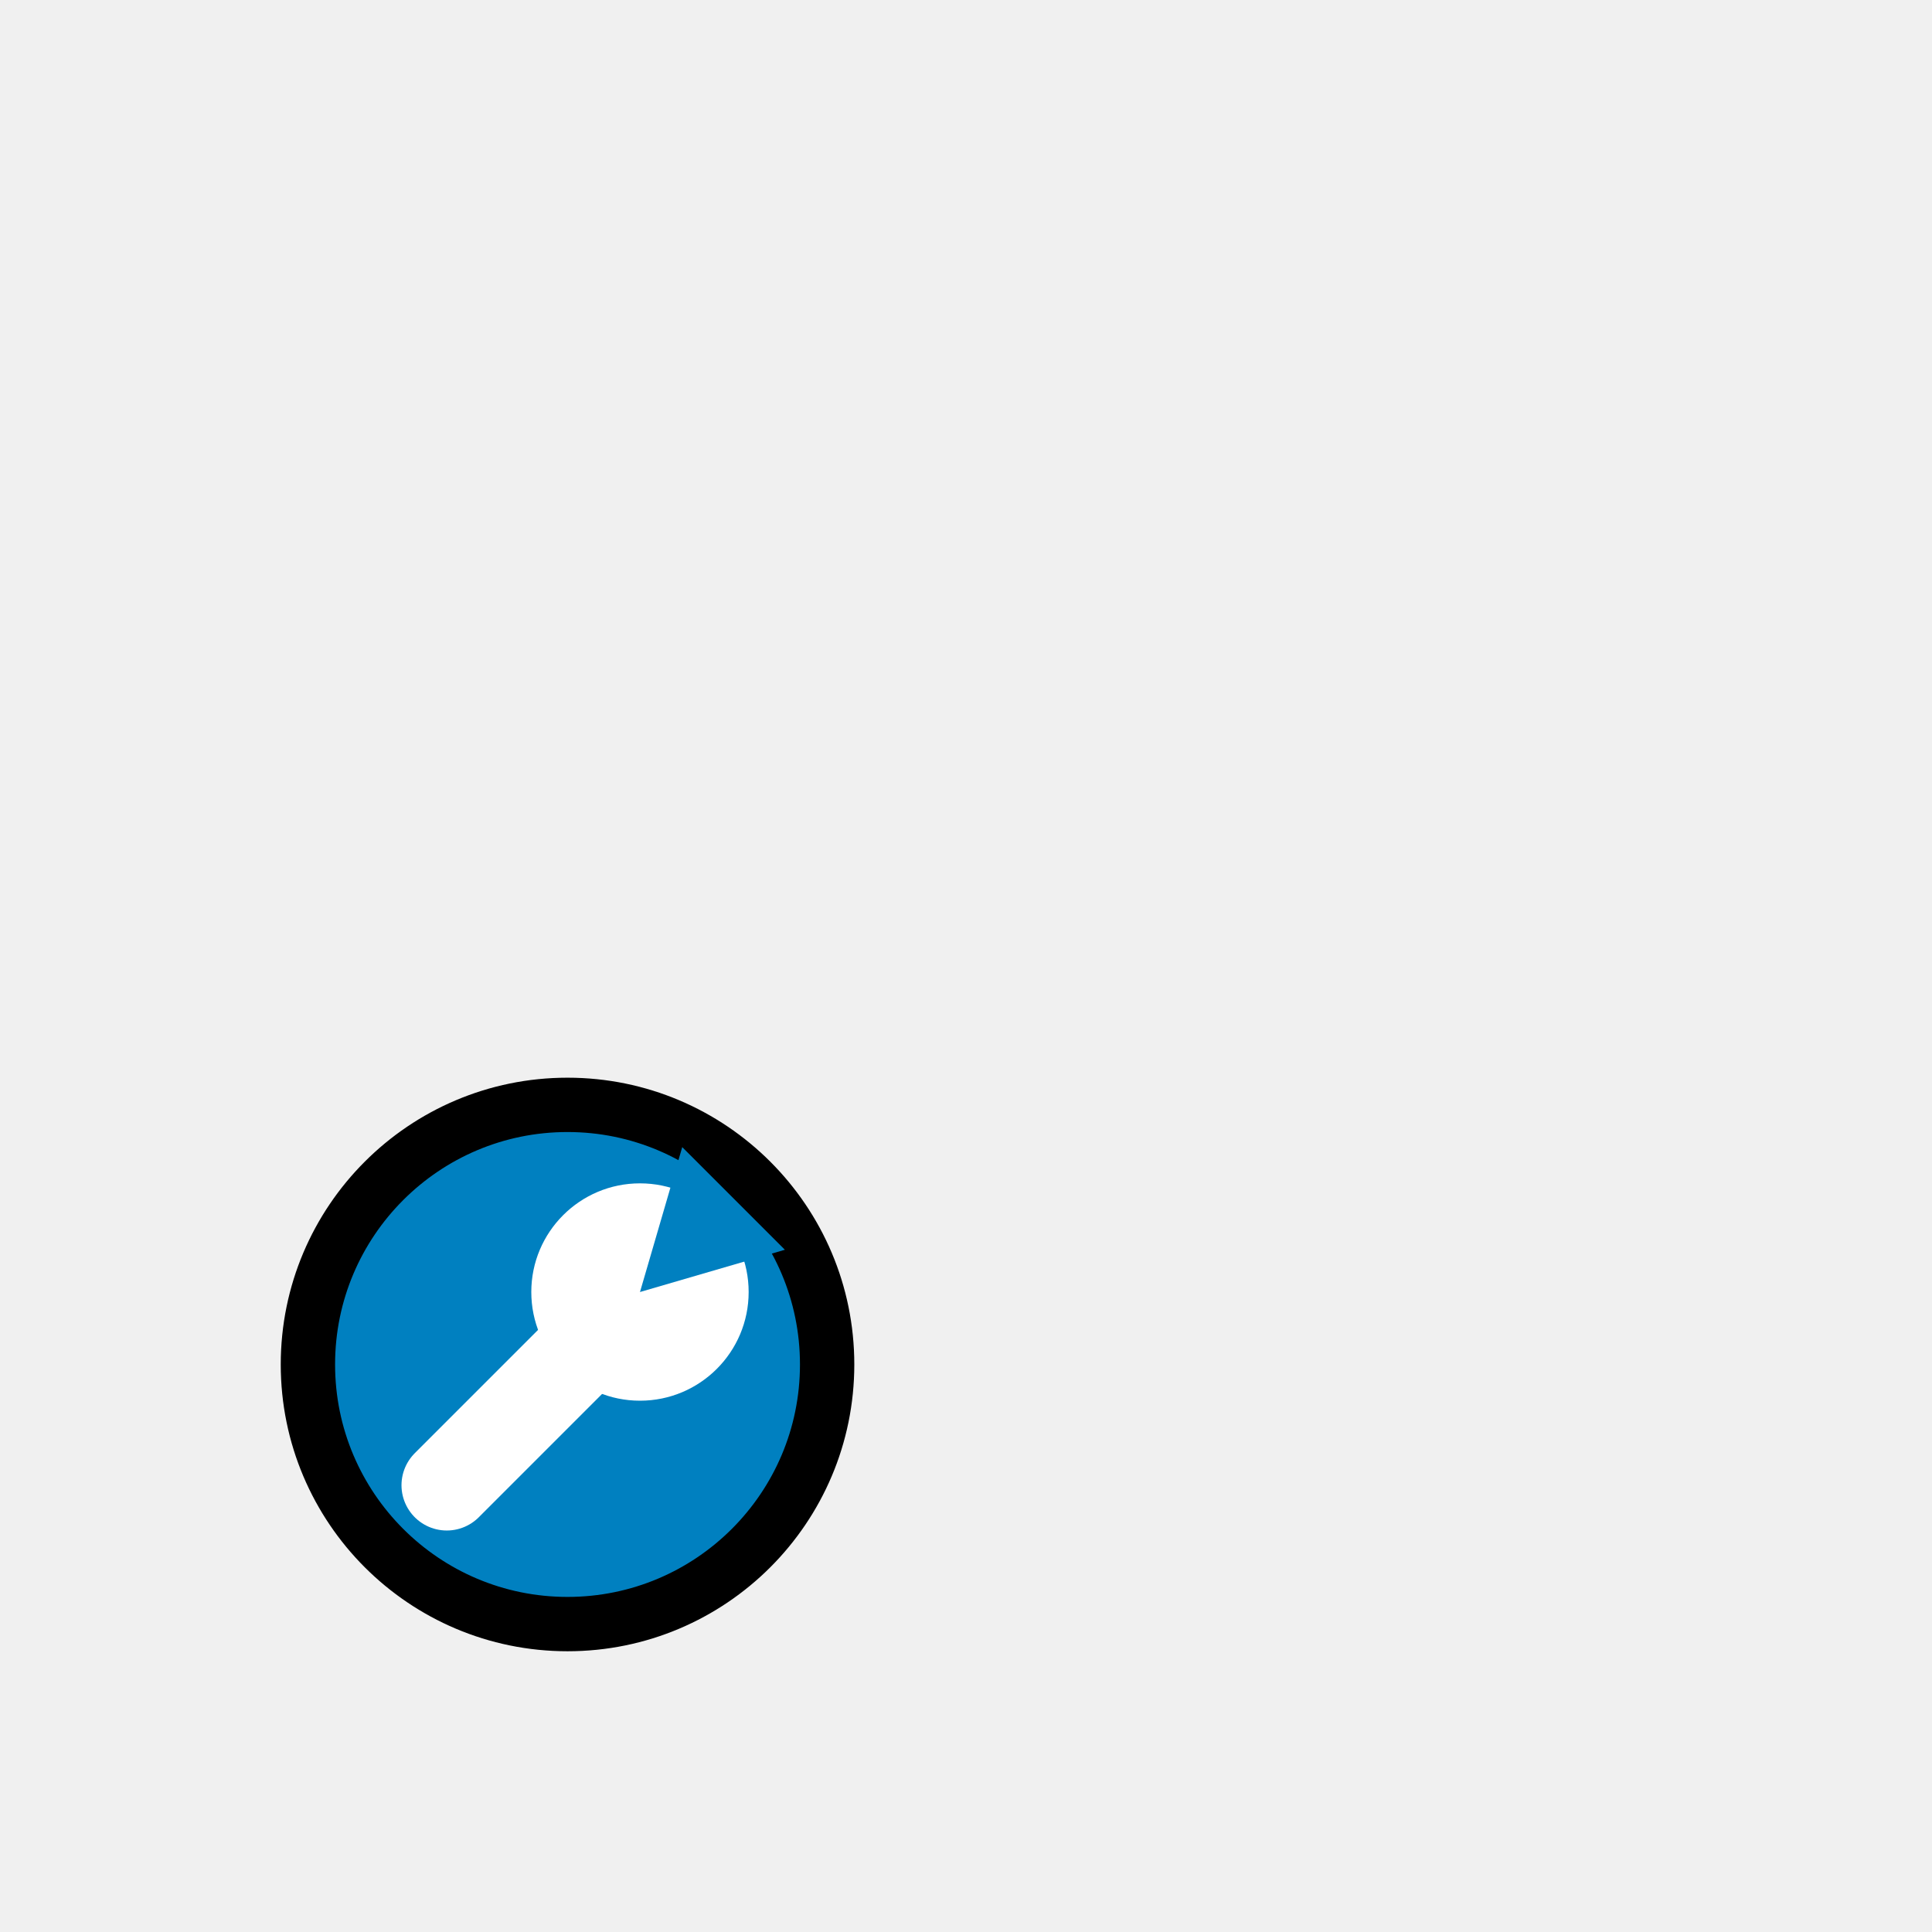
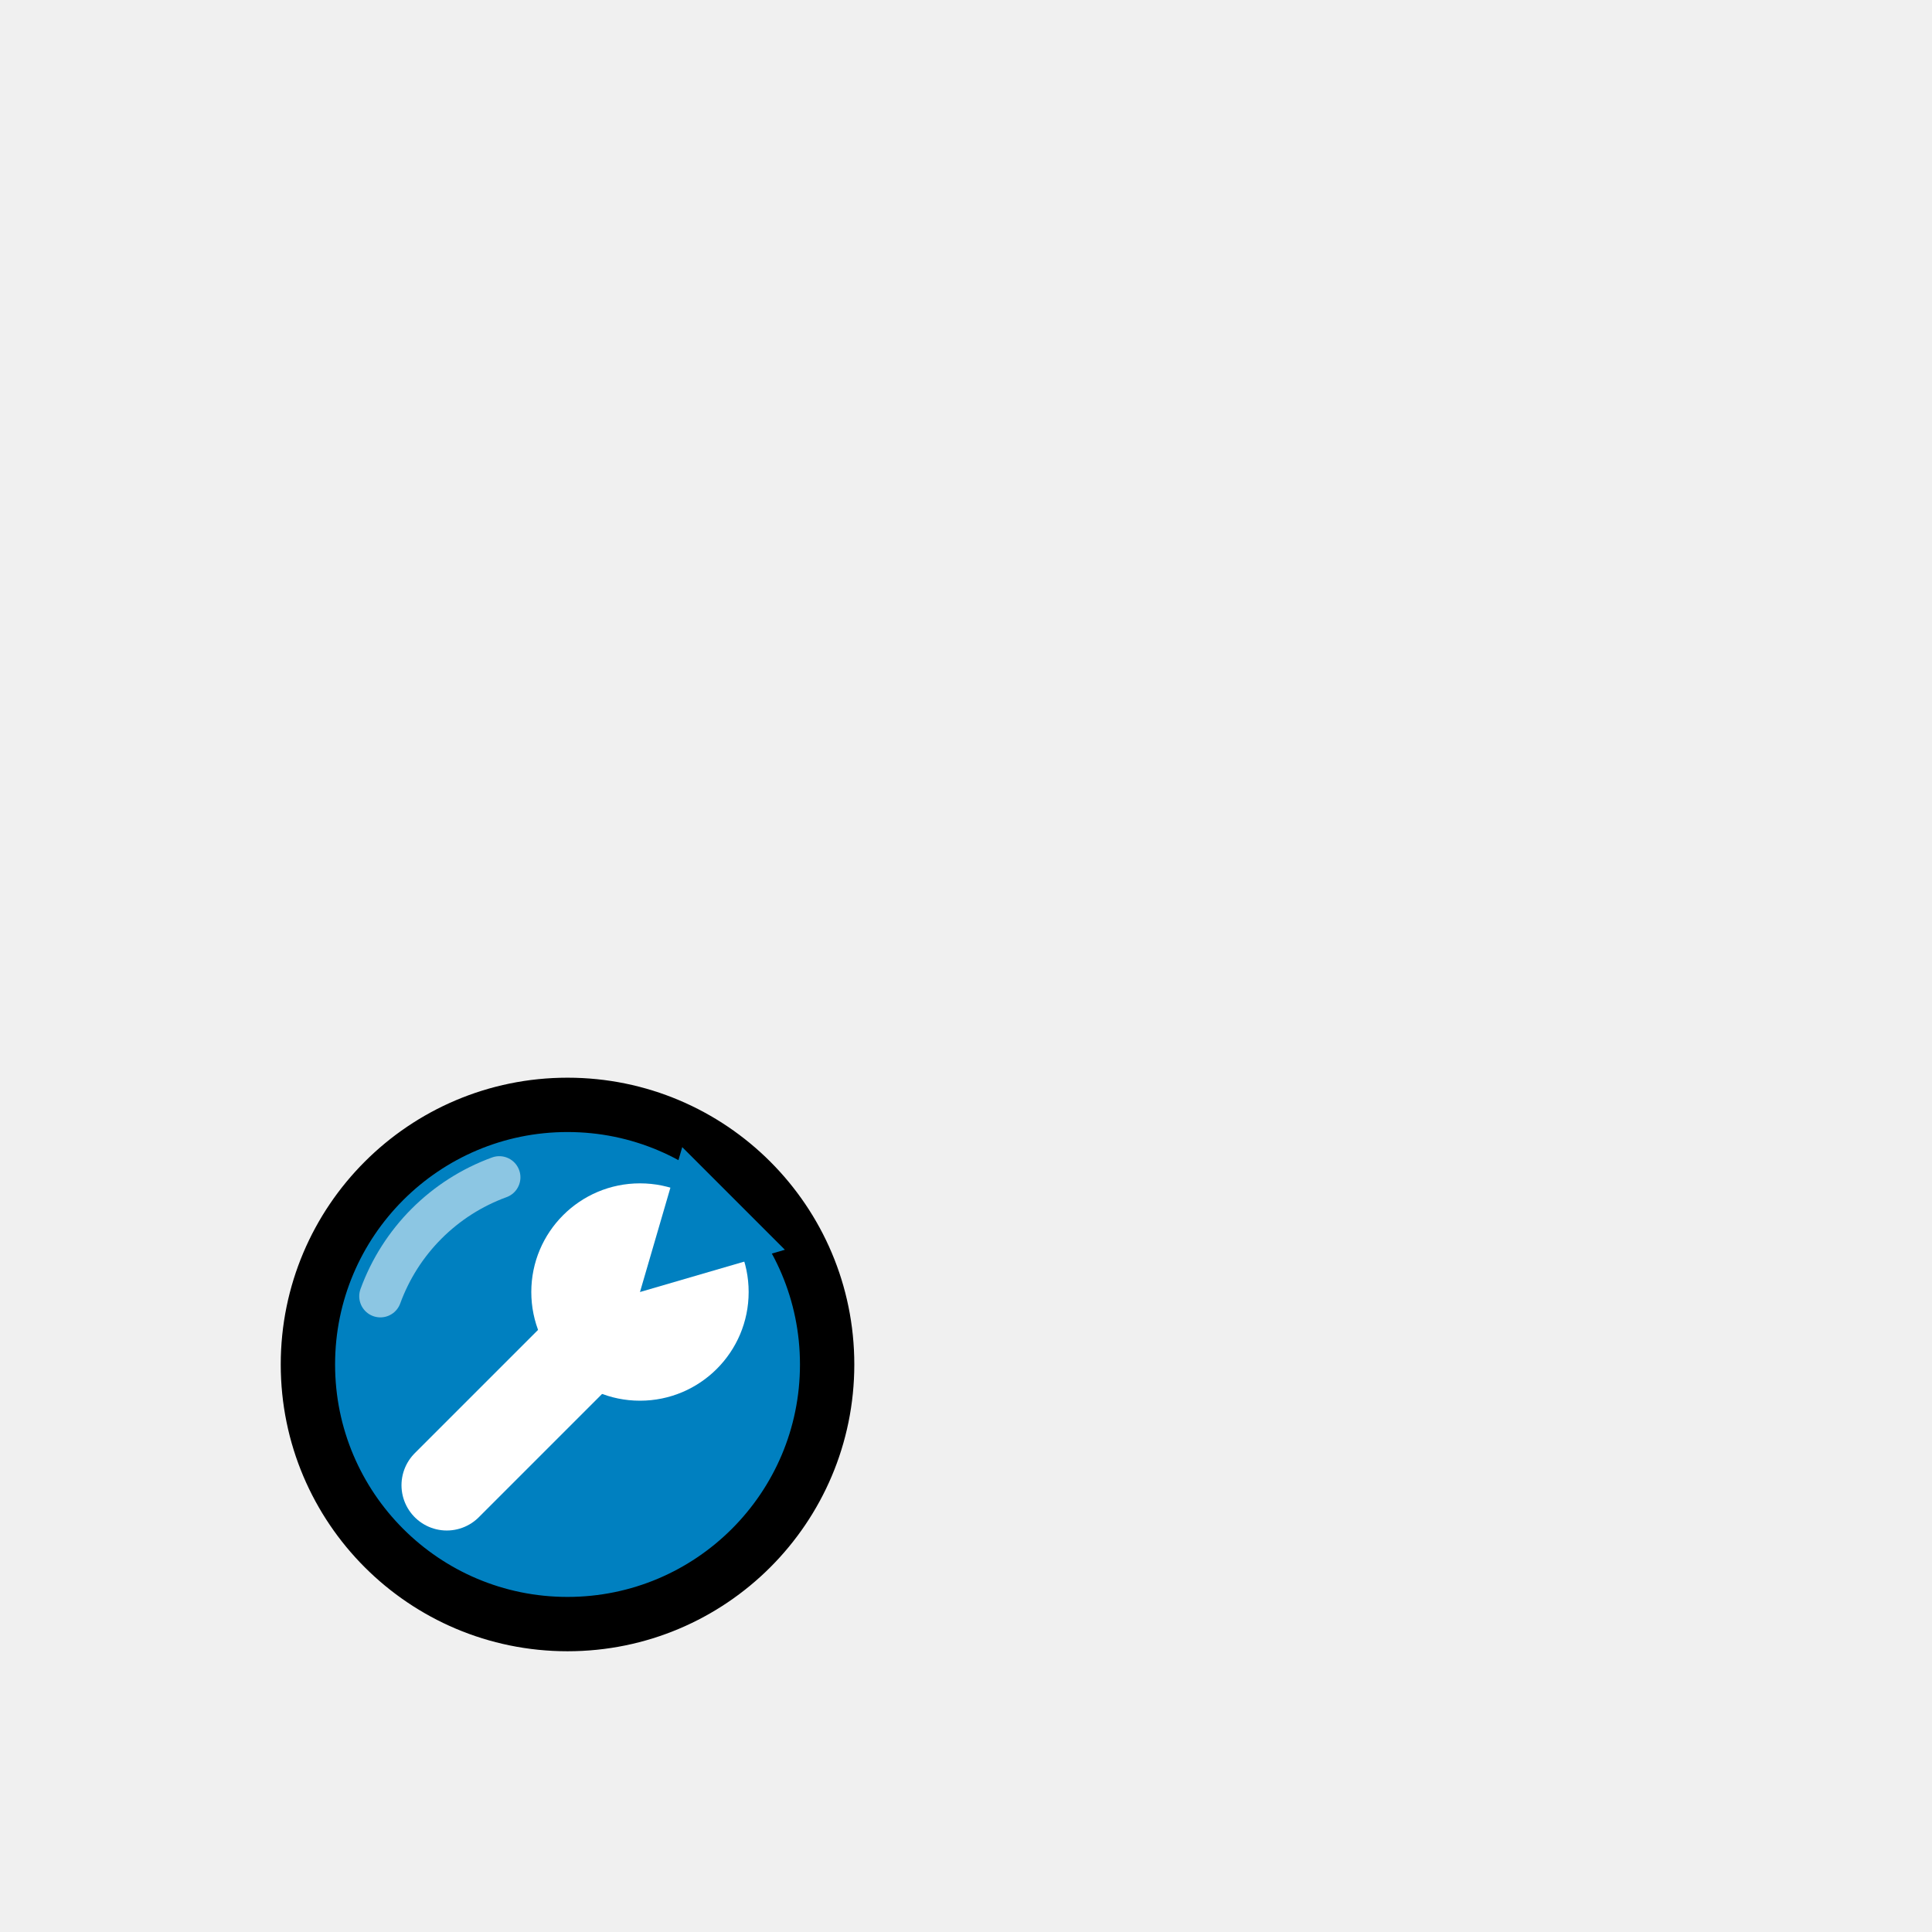
<svg xmlns="http://www.w3.org/2000/svg" viewBox="0 0 32 32">
  <circle cx="9.4" cy="22.6" r="4.3" fill="#0080c0" stroke="#000000" stroke-width="0.9" />
+   <path d="M6.3 21.47 A3.3 3.3 0 0 1 8.27 19.5" fill="none" stroke="#ffffff" stroke-width="0.7" stroke-linecap="round" opacity="0.55" />
  <line x1="7.4" y1="24.6" x2="10" y2="22" stroke="#ffffff" stroke-width="1.5" stroke-linecap="round" />
  <circle cx="10.6" cy="21.4" r="1.8" fill="#ffffff" />
  <polygon points="10.6,21.4 13,20.7 11.3,19" fill="#0080c0" />
</svg>
